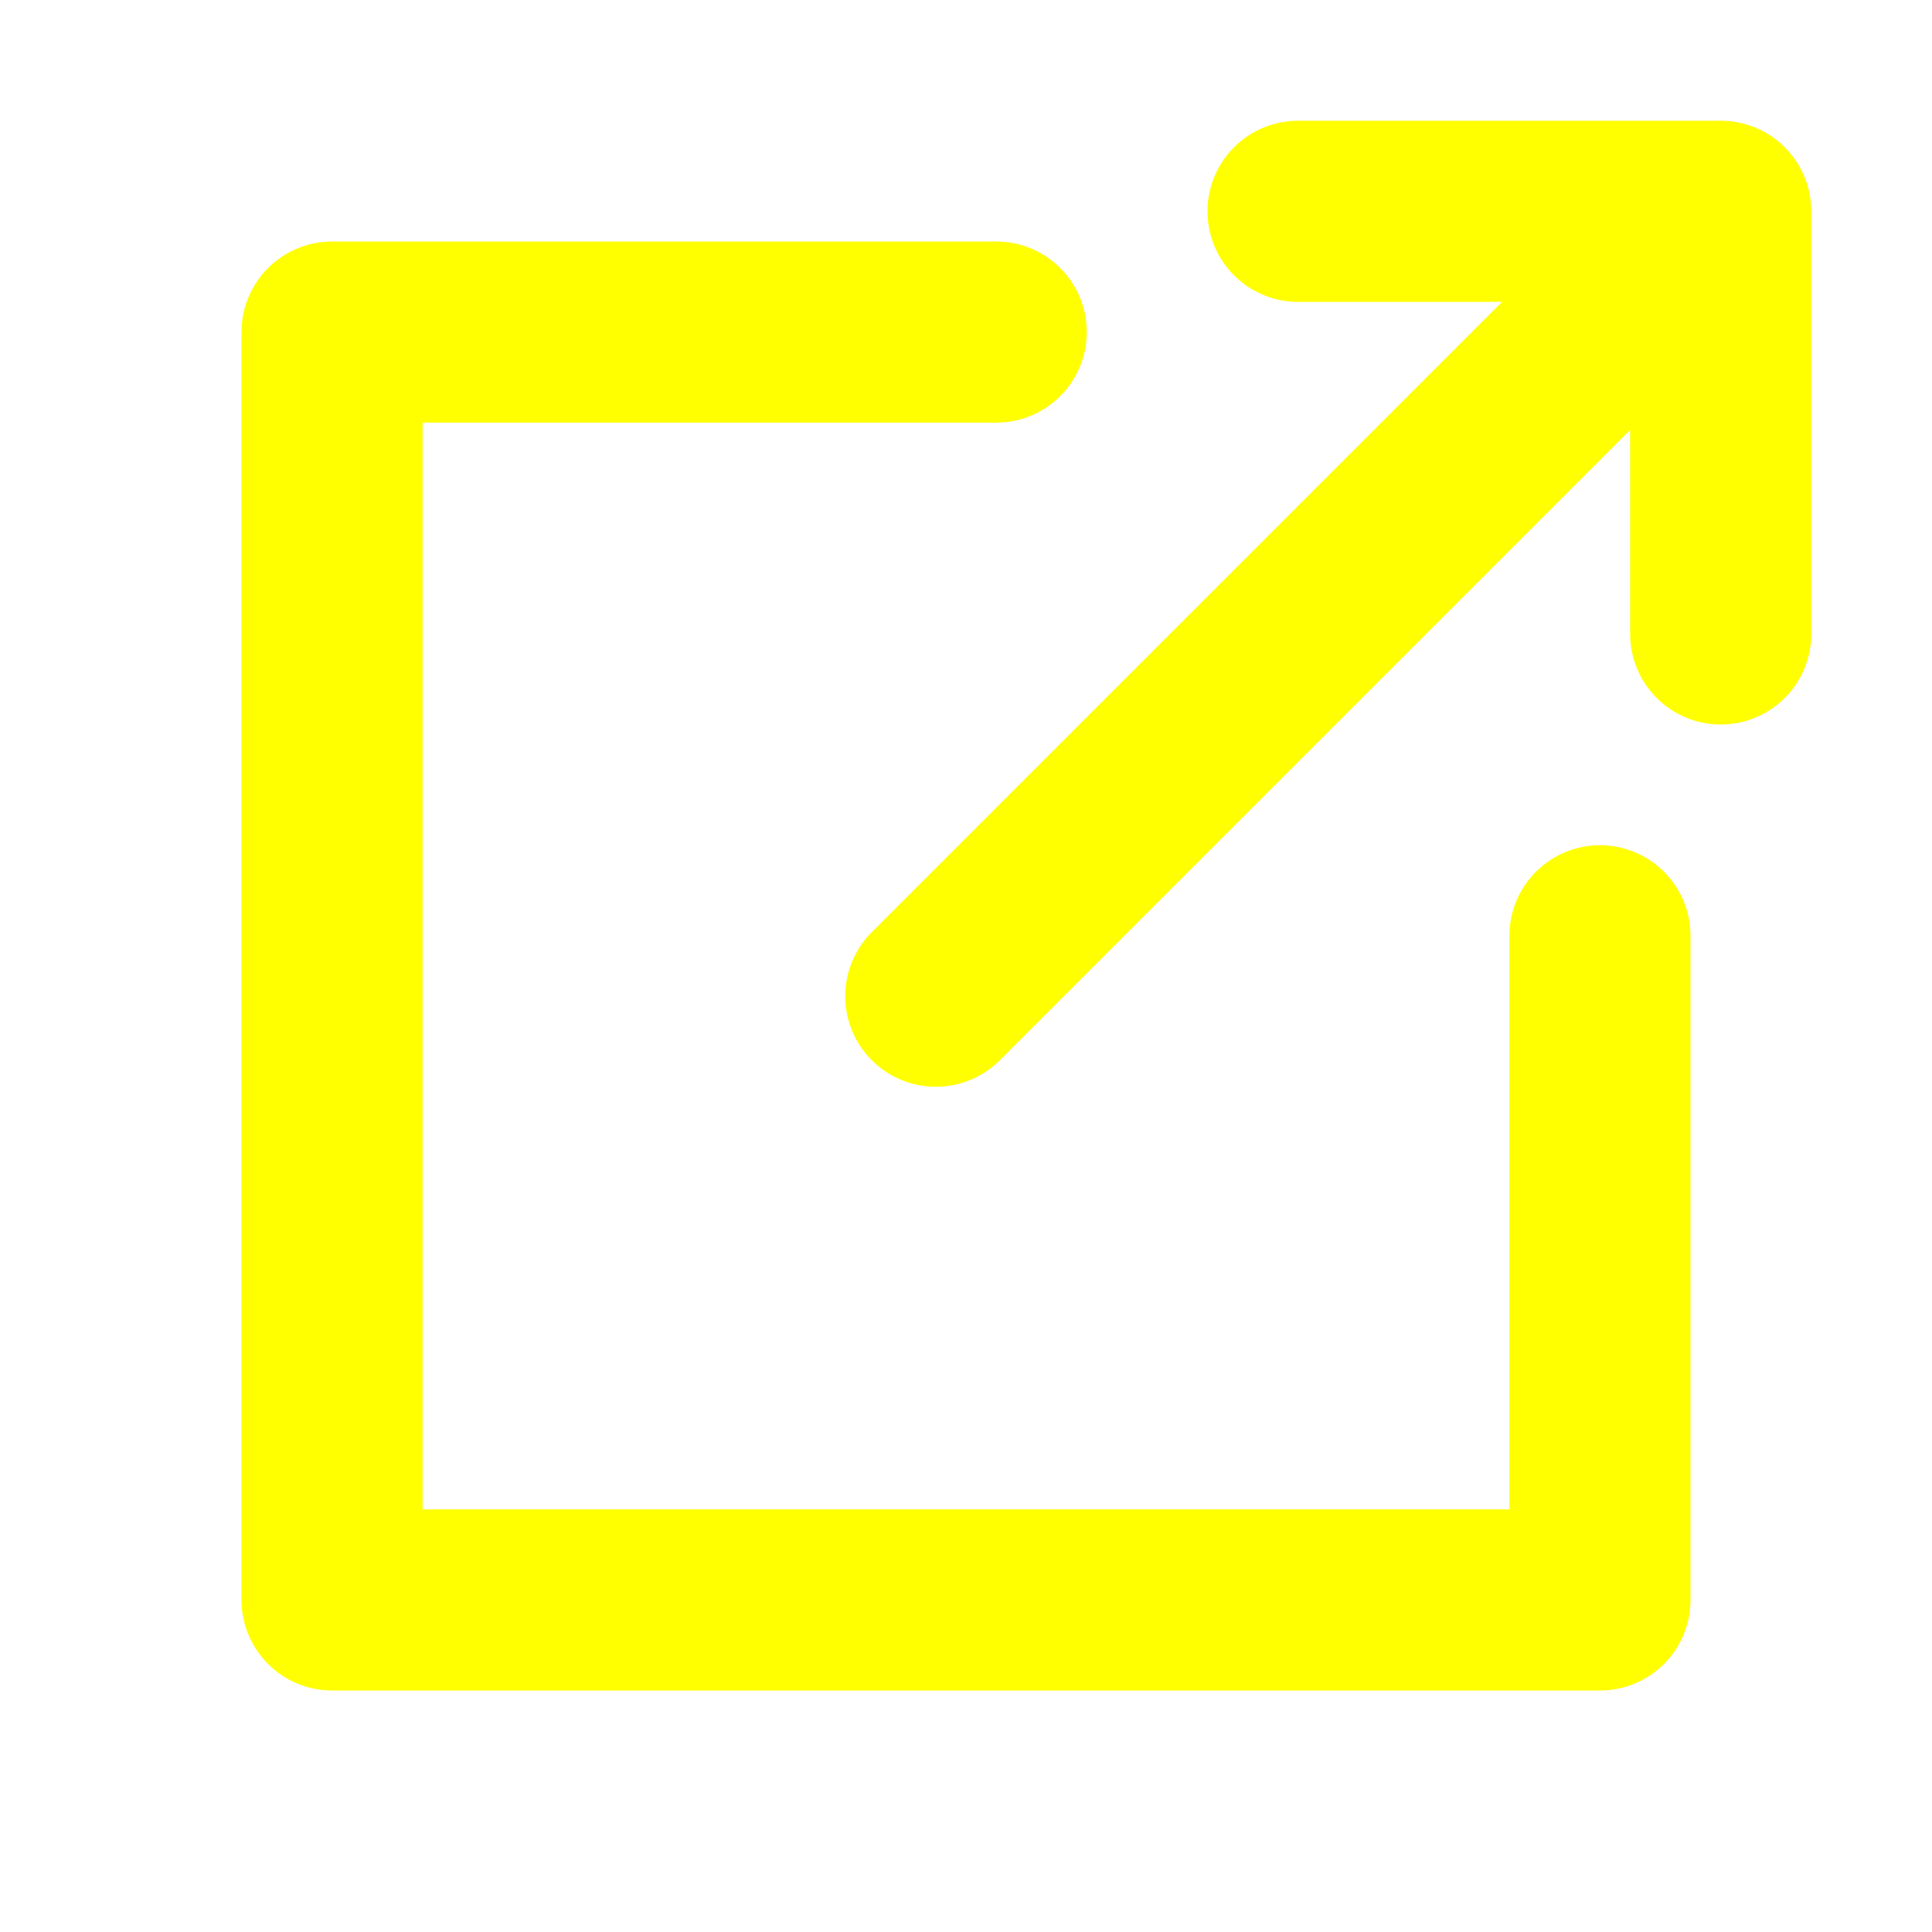
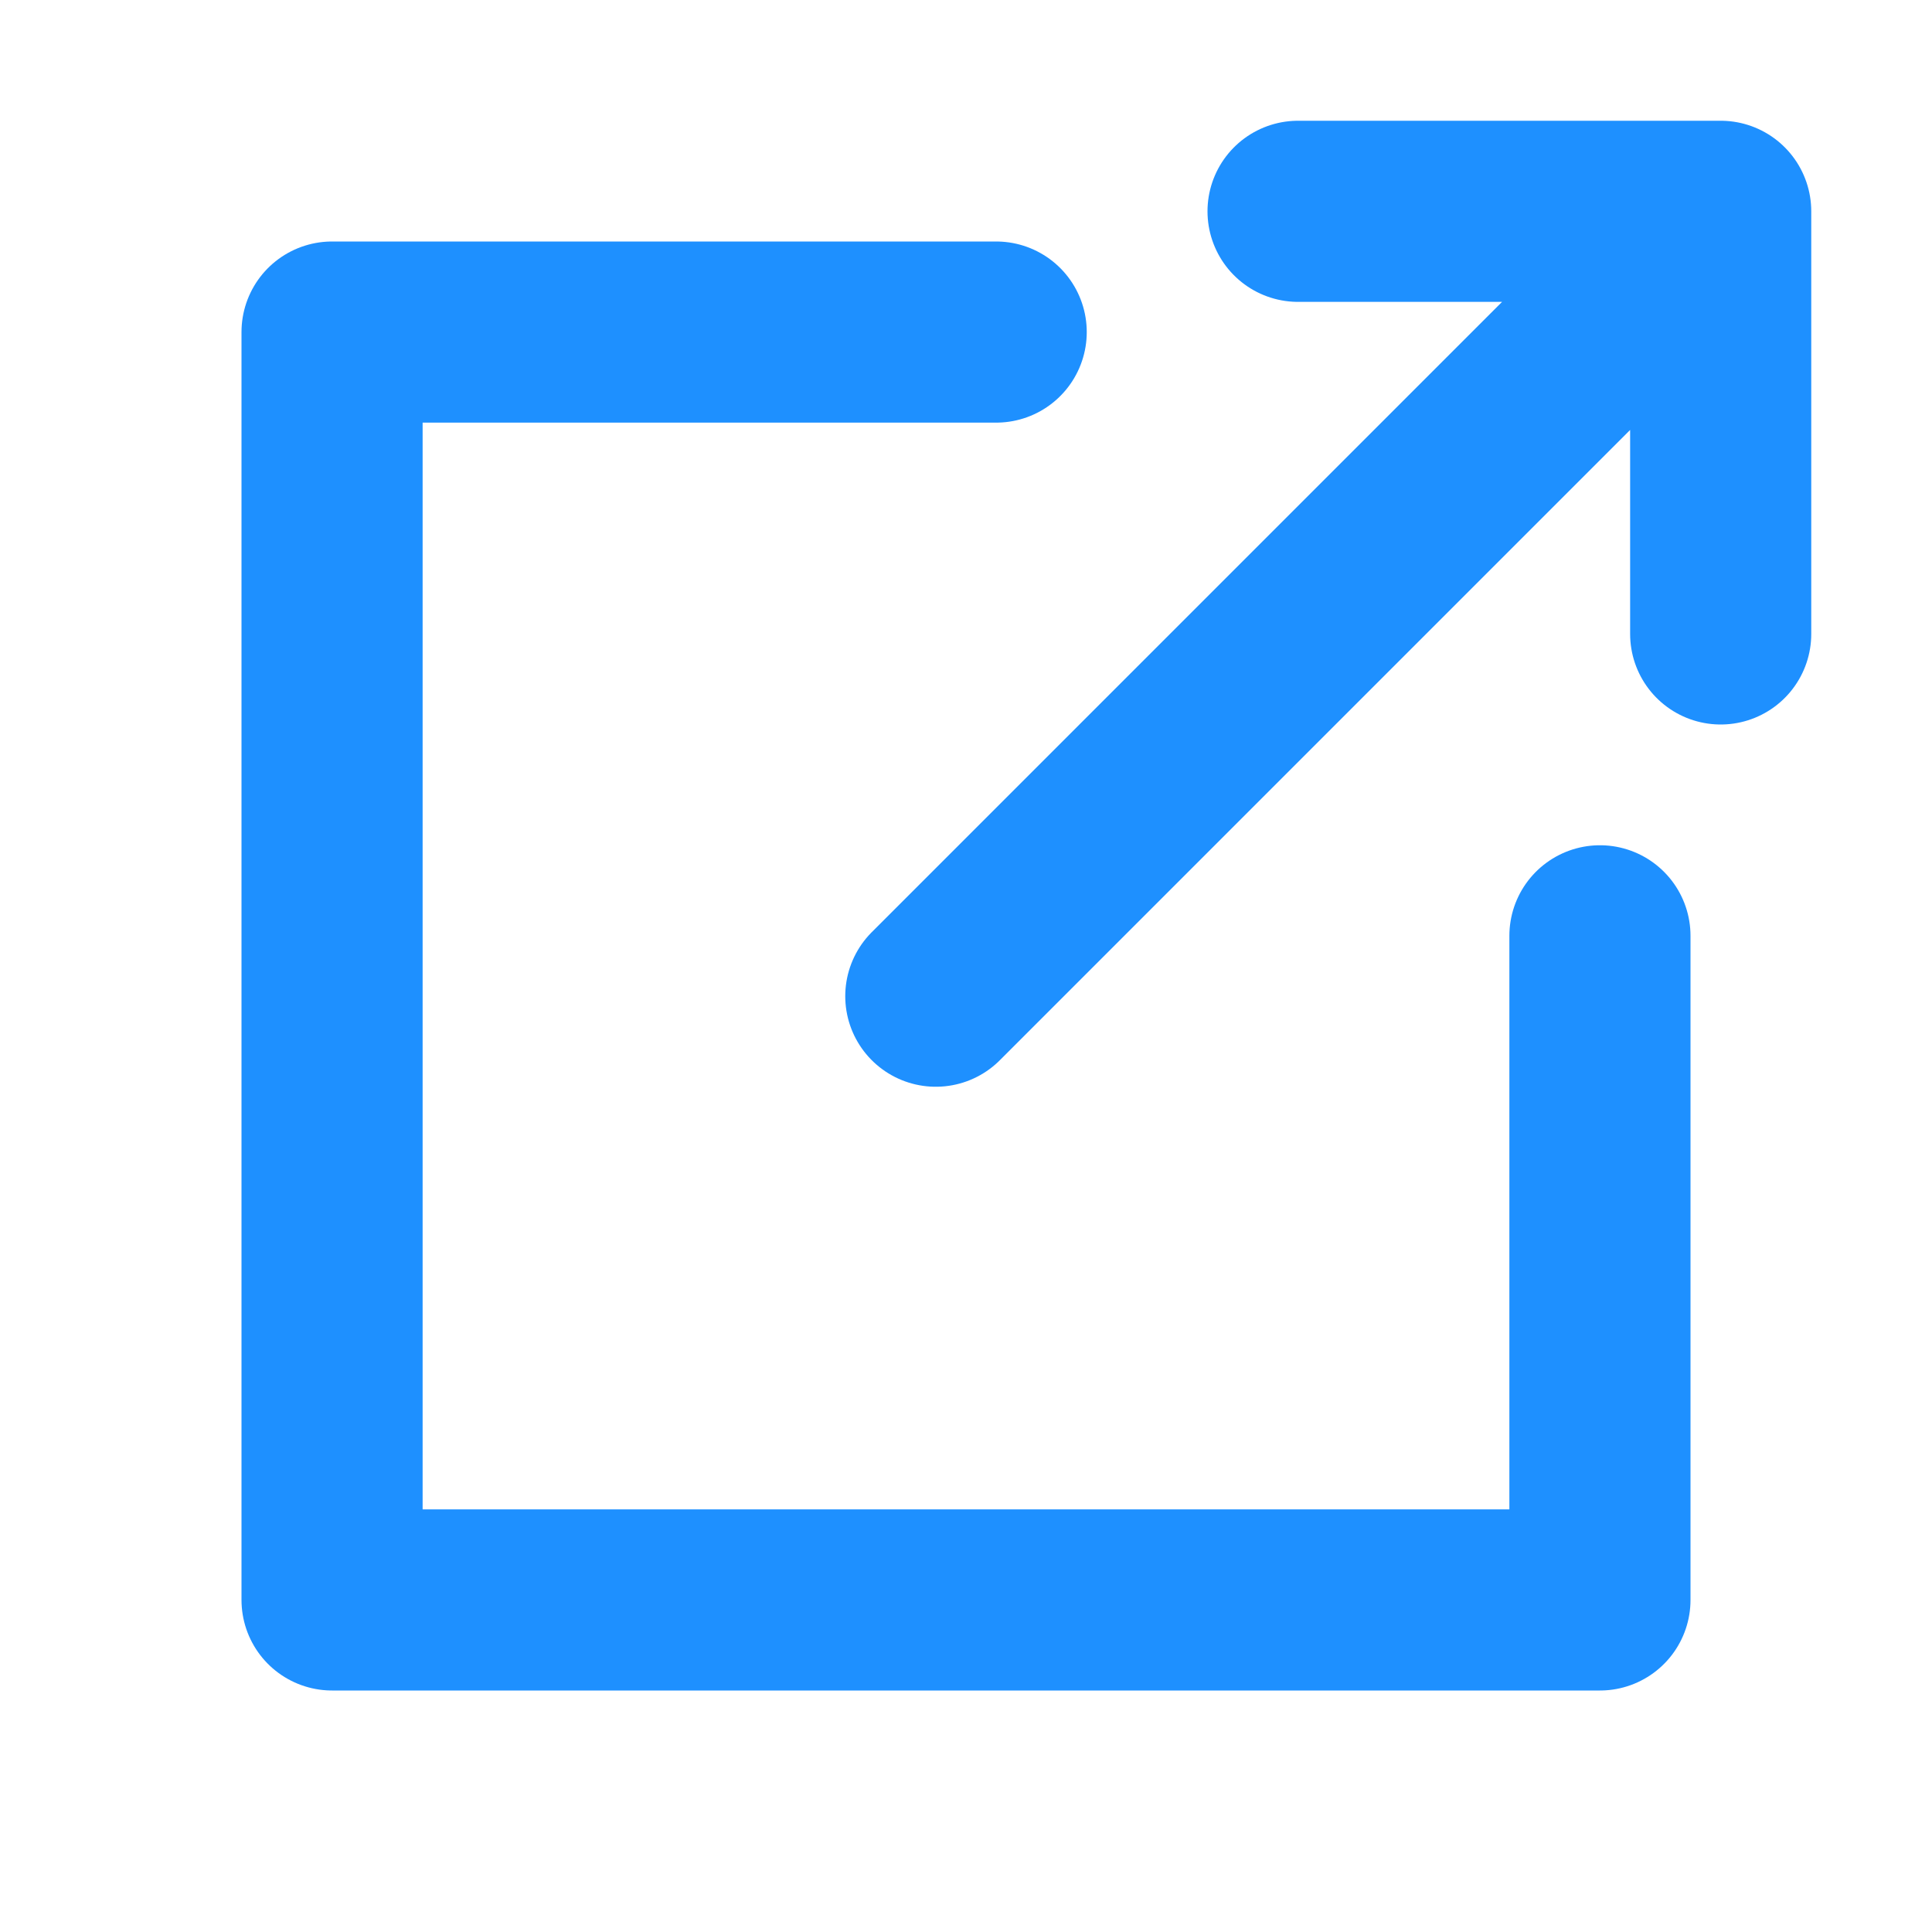
- <svg xmlns="http://www.w3.org/2000/svg" width="800px" height="800px" viewBox="0 0 16 16" version="1.1" fill="none" stroke="yellow" stroke-linecap="round" stroke-linejoin="round" stroke-width="1.5">
+ <svg xmlns="http://www.w3.org/2000/svg" width="800px" height="800px" viewBox="0 0 16 16" version="1.1" fill="none" stroke="dodgerblue" stroke-linecap="round" stroke-linejoin="round" stroke-width="1.5">
  <polyline points="8.25 2.75,2.75 2.75,2.75 13.25,13.25 13.25,13.25 7.75" />
  <path d="m13.25 2.75-5.5 5.5m3-6.5h3.5v3.5" />
</svg>
